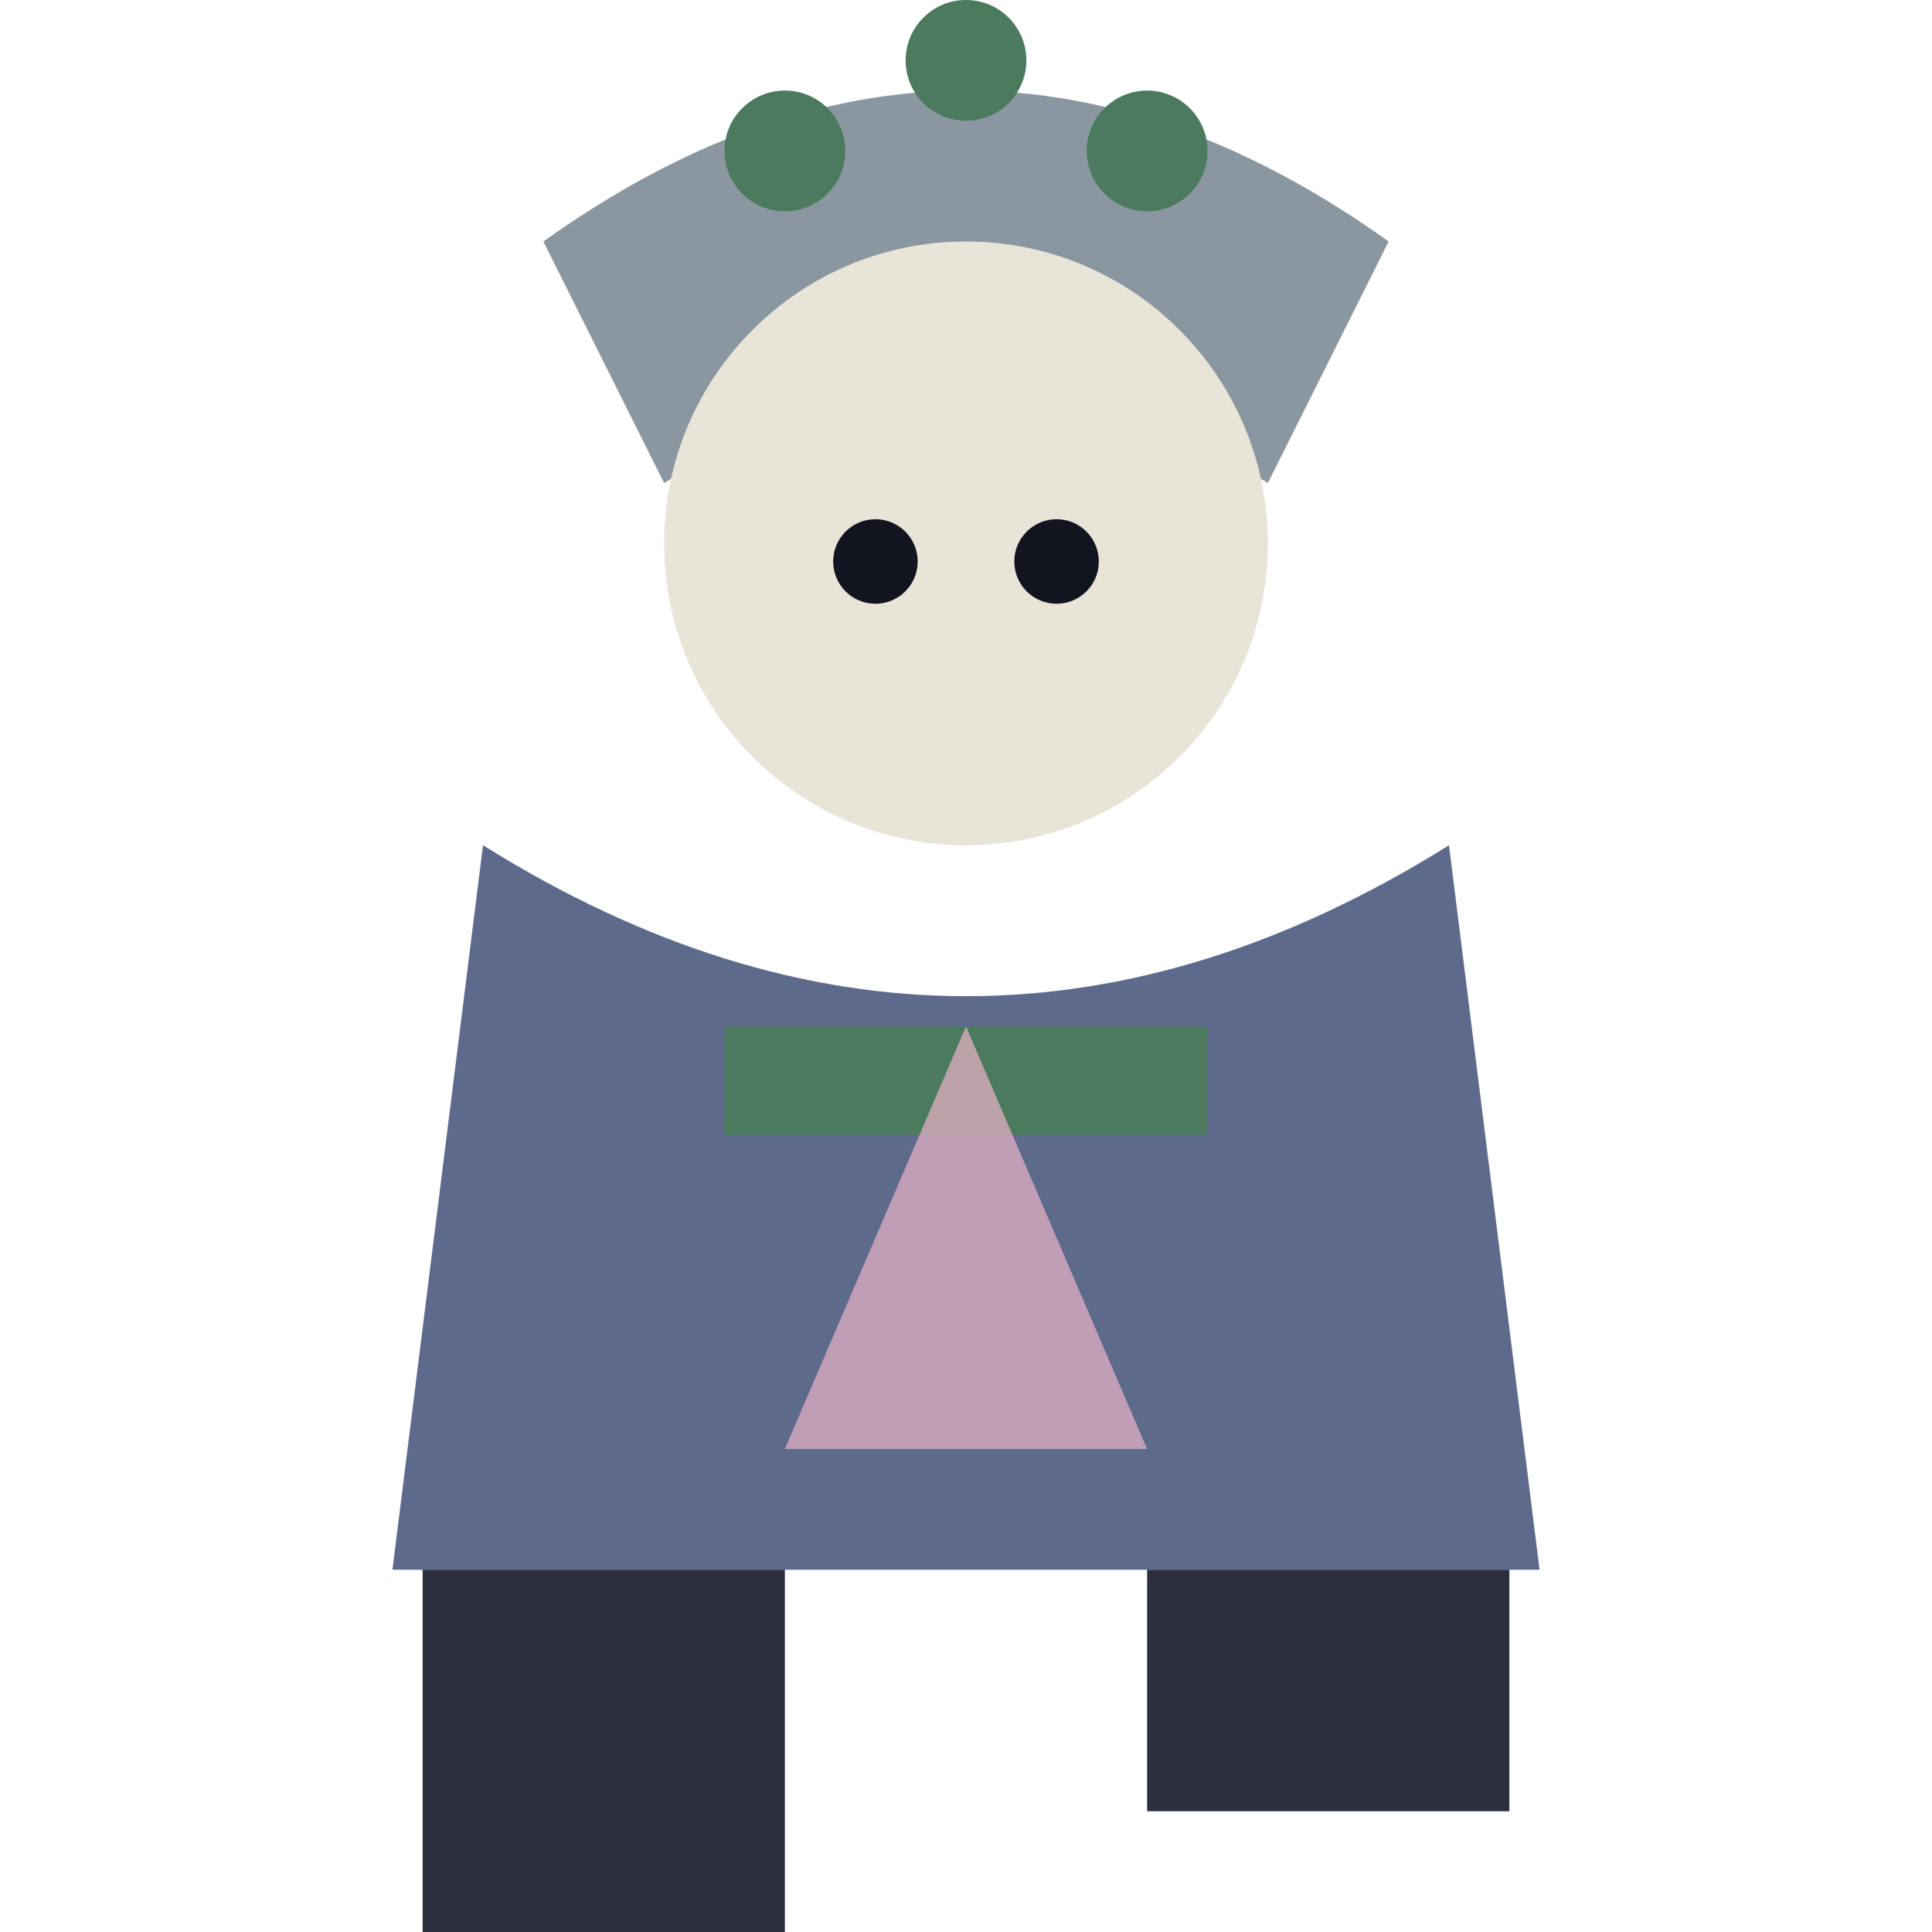
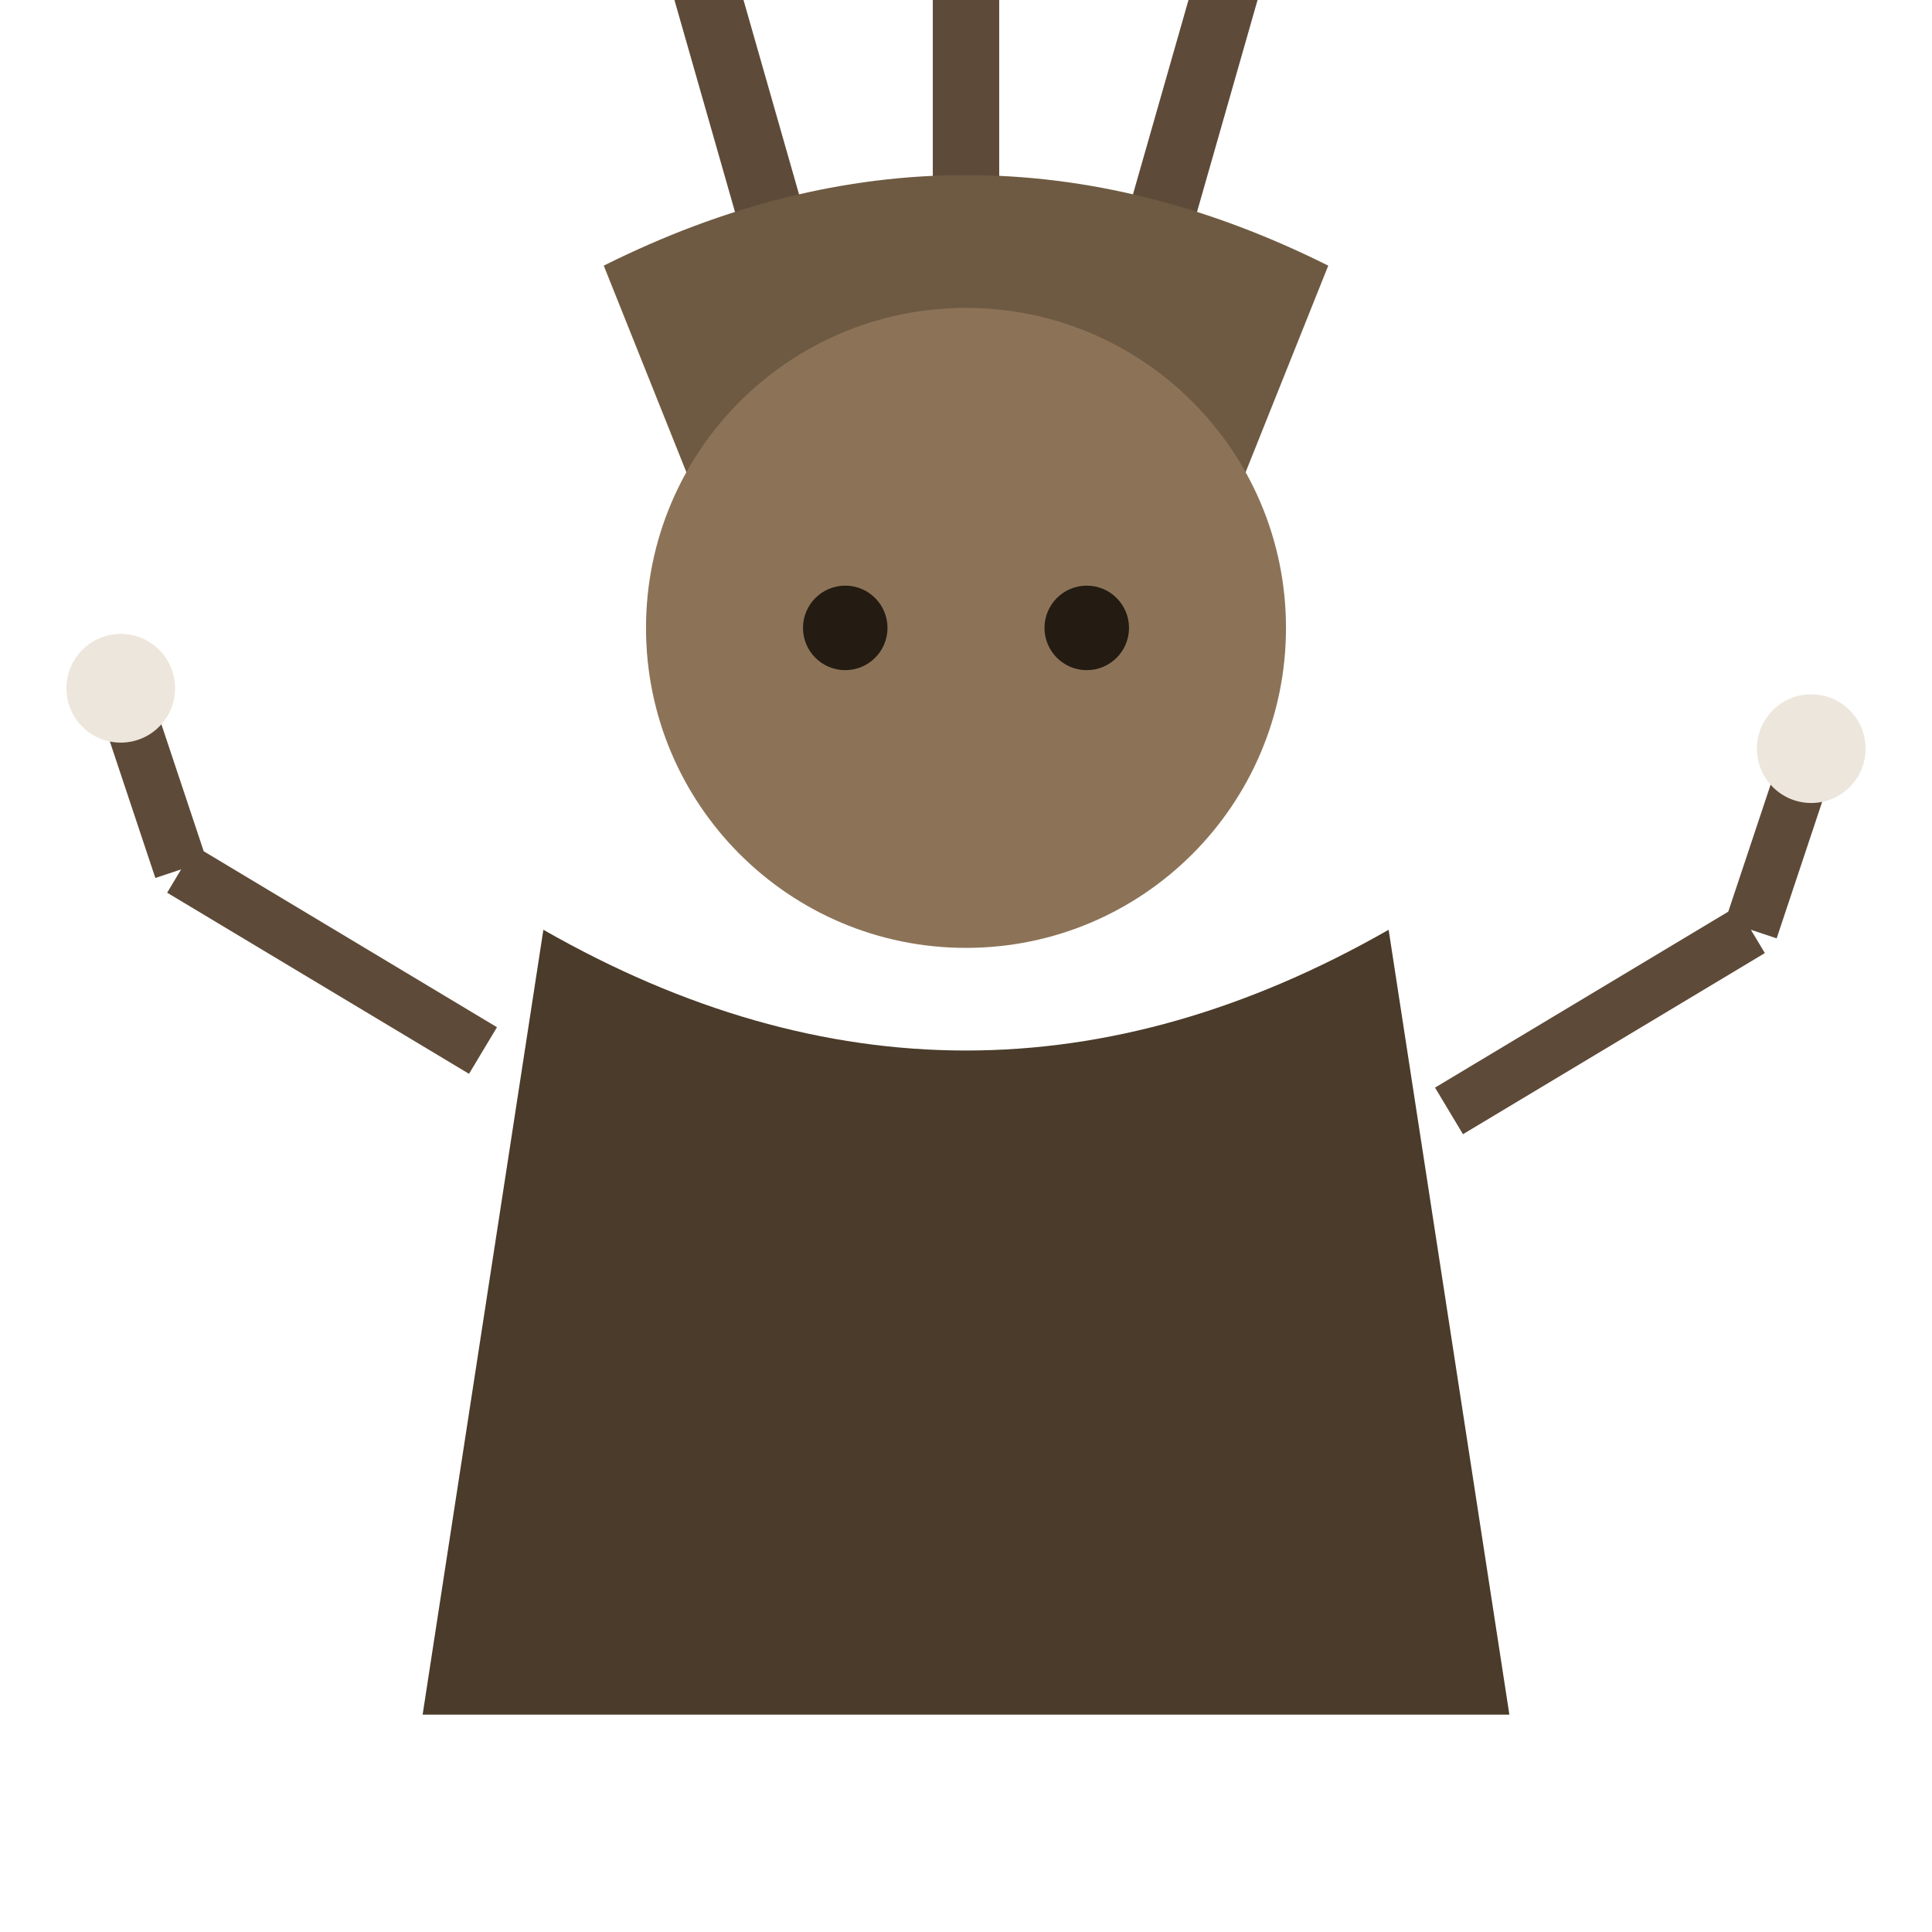
<svg xmlns="http://www.w3.org/2000/svg" viewBox="0 0 32 32">
-   <path d="M9,4 Q16,-1 23,4 L21,8 Q16,5 11,8 Z" fill="#8A97A0" />
-   <circle cx="13" cy="2.5" r="1" fill="#4C7A5E" />
-   <circle cx="16" cy="1" r="1" fill="#4C7A5E" />
-   <circle cx="19" cy="2.5" r="1" fill="#4C7A5E" />
-   <circle cx="16" cy="9" r="5" fill="#E8E4D8" />
-   <circle cx="14.5" cy="9.3" r="0.7" fill="#12141f" />
-   <circle cx="17.5" cy="9.3" r="0.7" fill="#12141f" />
-   <path d="M8,14 L6.5,26 L25.5,26 L24,14 Q16,19 8,14 Z" fill="#5E6A8C" />
-   <rect x="12" y="17" width="8" height="1.8" fill="#4C7A5E" />
-   <path d="M16,17 L13,24 L19,24 Z" fill="#E8B4C8" opacity="0.7" />
-   <rect x="7" y="26" width="6" height="6" fill="#2B2F3E" />
-   <rect x="19" y="26" width="6" height="4" fill="#2B2F3E" />
+   <g transform="translate(0,-0.6)">
+     <path d="M13,5 L11,-2 M11,-2 L9,-6 M11,-2 L13,-5 M19,5 L21,-2 M21,-2 L23,-6 M21,-2 L19,-5 M16,4 L16,-5 M16,-5 L14,-7 M16,-5 L18,-7" stroke="#5E4A38" stroke-width="1.1" />
+     <circle cx="9" cy="-6" r="1.1" fill="#EDE6DC" />
+     <circle cx="23" cy="-6" r="1.1" fill="#EDE6DC" />
+     <circle cx="14" cy="-7" r="1.1" fill="#EDE6DC" />
+     <circle cx="18" cy="-7" r="1.1" fill="#EDE6DC" />
+     <path d="M10,5 Q16,2 22,5 L20,10 Q16,7.5 12,10 Z" fill="#6E5A42" />
+     <circle cx="16" cy="11" r="5.3" fill="#8C7358" />
+     <circle cx="14" cy="11" r="0.7" fill="#241C12" />
+     <circle cx="18" cy="11" r="0.7" fill="#241C12" />
+     <path d="M9,16 L7,29 L25,29 L23,16 Q16,20 9,16 Z" fill="#4A3B2A" />
+     <path d="M8,18 L3,15 M3,15 L2,12" stroke="#5E4A38" stroke-width="0.9" />
+     <circle cx="2" cy="12" r="0.9" fill="#EDE6DC" />
+     <path d="M24,19 L29,16 M29,16 L30,13" stroke="#5E4A38" stroke-width="0.9" />
+     <circle cx="30" cy="13" r="0.9" fill="#EDE6DC" />
+   </g>
</svg>
